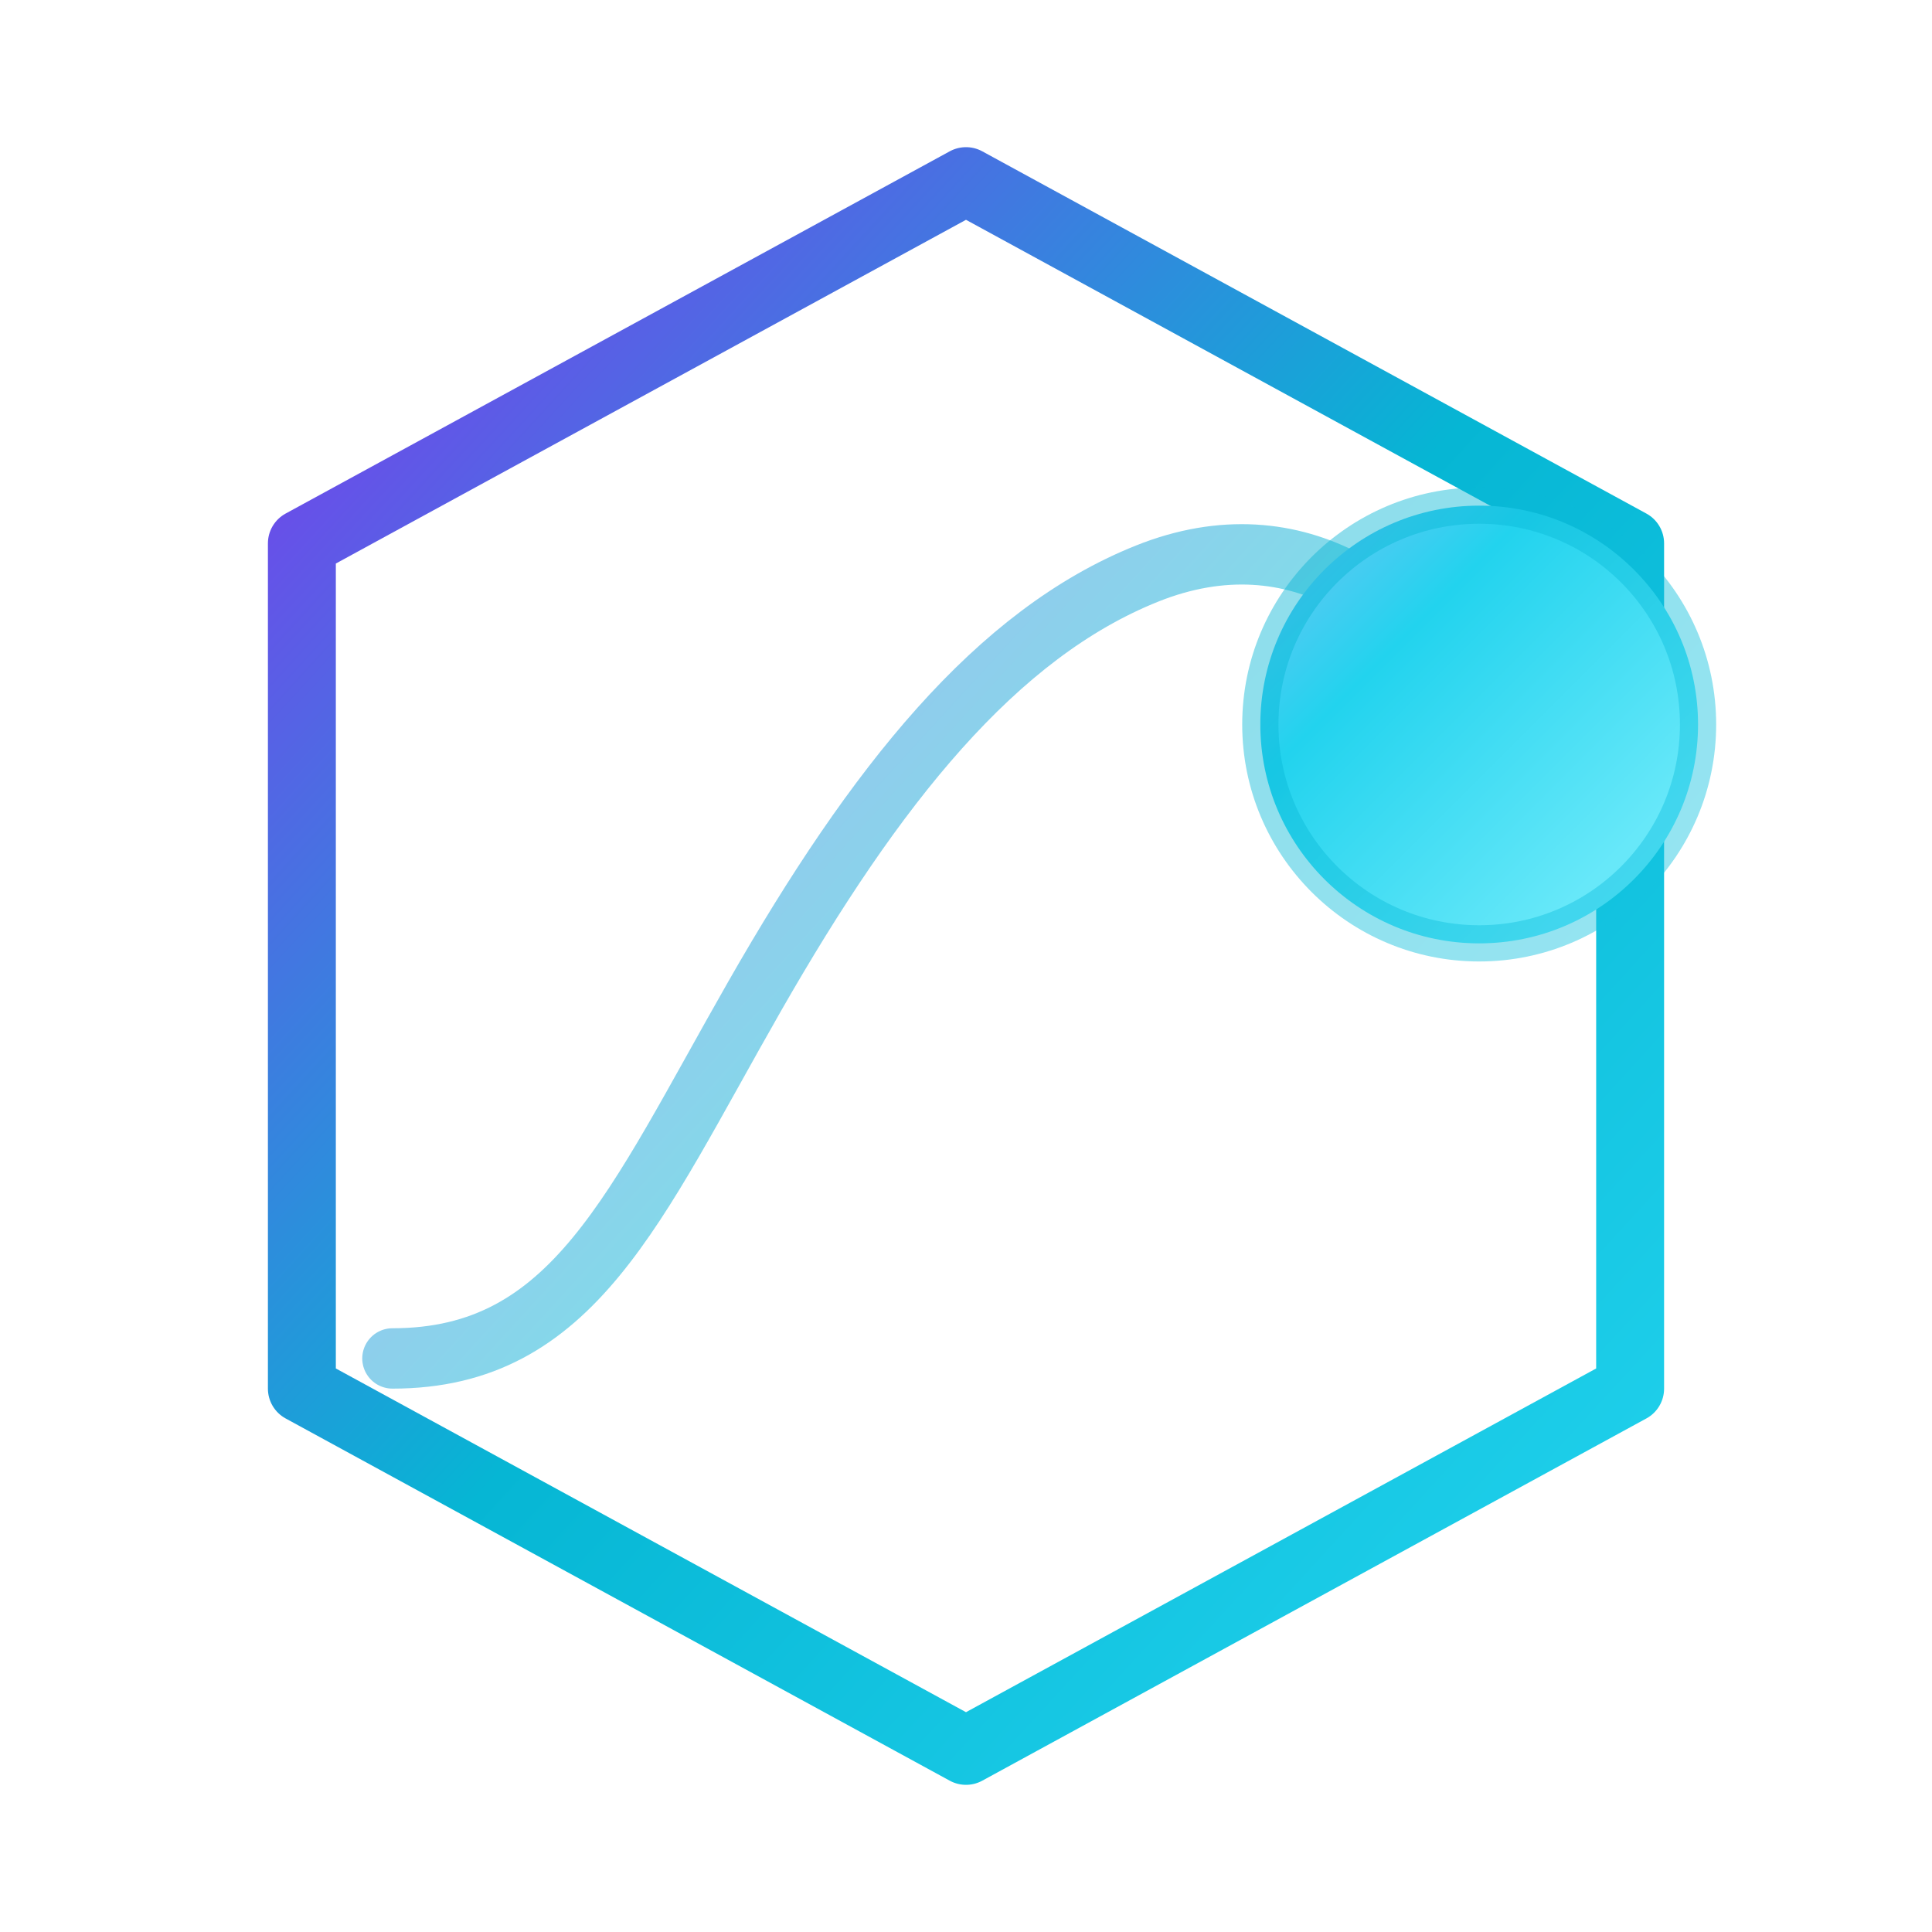
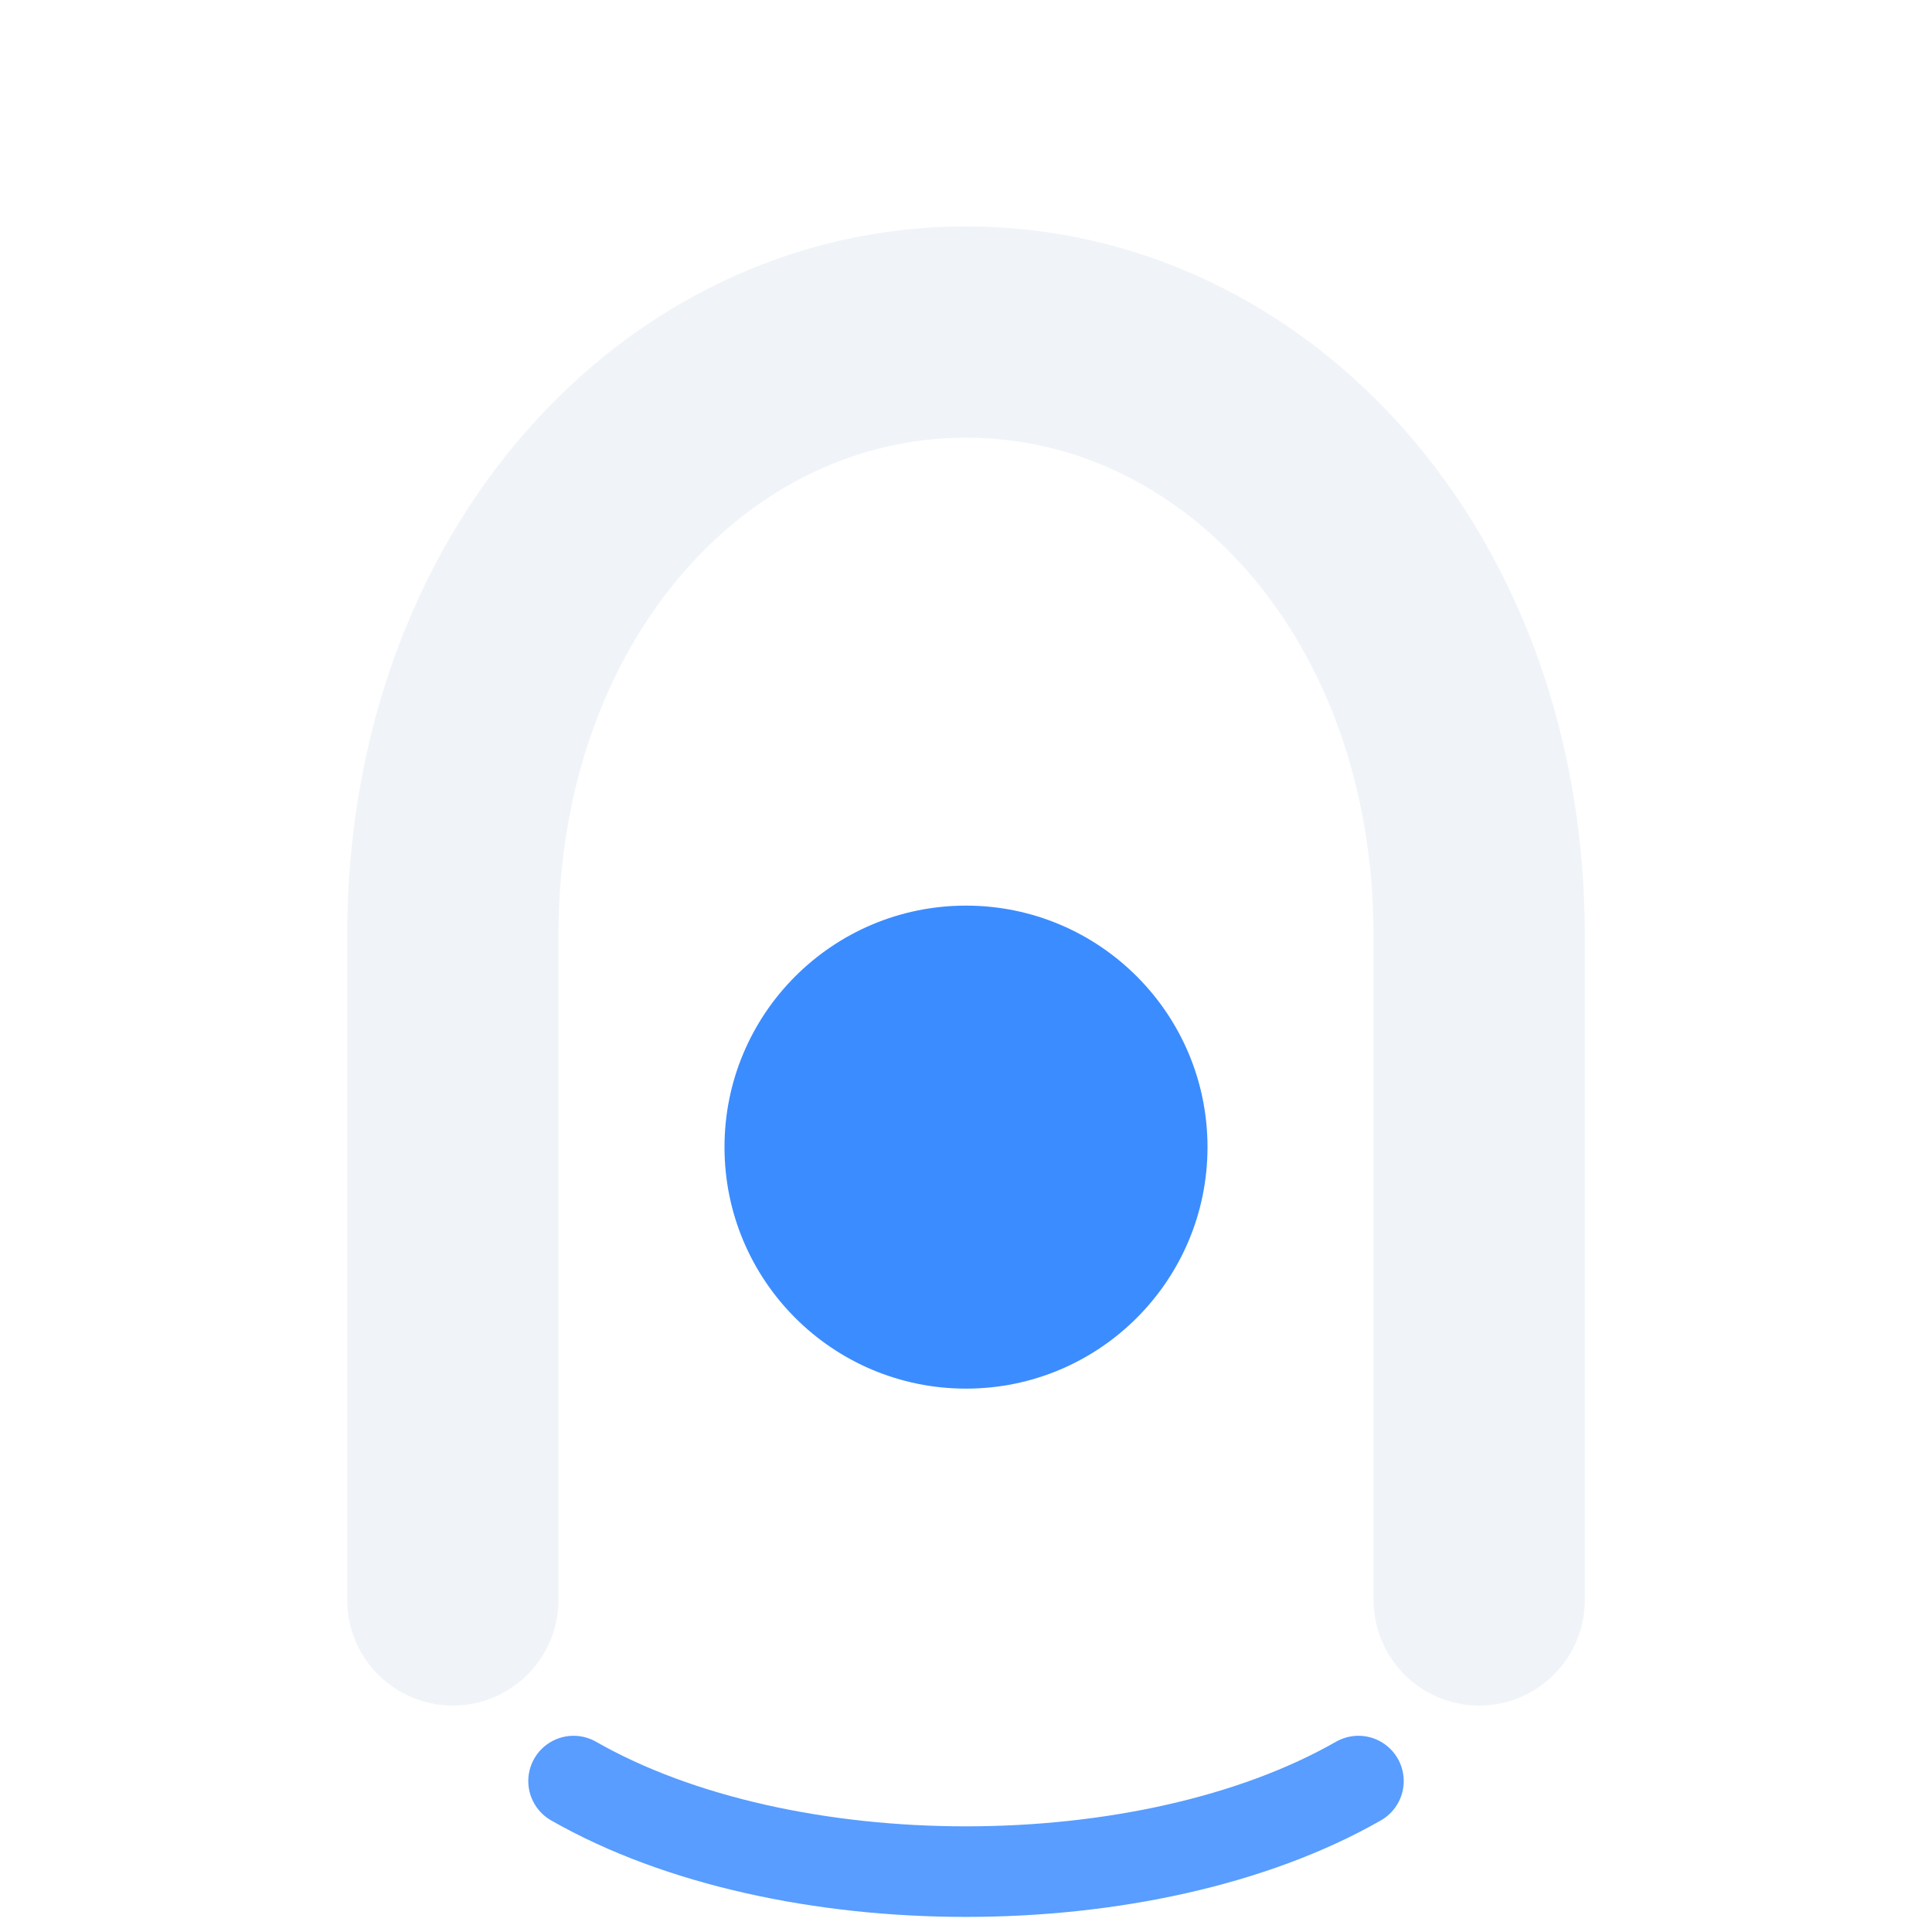
<svg xmlns="http://www.w3.org/2000/svg" viewBox="0 0 64 64" fill="none" role="img" aria-label="Boing Network">
-   <defs>
-     <linearGradient id="boingMarkFrame" x1="8" y1="10" x2="56" y2="54" gradientUnits="userSpaceOnUse">
-       <stop stop-color="#7c3aed" />
-       <stop offset="0.5" stop-color="#06b6d4" />
-       <stop offset="1" stop-color="#22d3ee" />
-     </linearGradient>
-     <linearGradient id="boingMarkOrb" x1="36" y1="14" x2="52" y2="30" gradientUnits="userSpaceOnUse">
-       <stop stop-color="#c4b5fd" />
-       <stop offset="0.55" stop-color="#22d3ee" />
-       <stop offset="1" stop-color="#67e8f9" />
-     </linearGradient>
-   </defs>
-   <path d="M32 6 L54 18 L54 46 L32 58 L10 46 L10 18 Z" fill="none" stroke="url(#boingMarkFrame)" stroke-width="2.25" stroke-linejoin="round" />
-   <path d="M13 45 C 19 45 21 40 25 33 C 29 26 33 21 38 19 C 43 17 47 20 49 24" fill="none" stroke="url(#boingMarkFrame)" stroke-width="2" stroke-linecap="round" stroke-linejoin="round" opacity="0.5" />
-   <circle cx="49" cy="24" r="7.25" fill="url(#boingMarkOrb)" />
-   <circle cx="49" cy="24" r="7.25" fill="none" stroke="url(#boingMarkFrame)" stroke-width="1.2" opacity="0.45" />
+   <path d="M15 53 V31 C15 19.4 22.7 11 32 11 C41.3 11 49 19.4 49 31 V53" stroke="#F0F4F8" stroke-width="7" stroke-linecap="round" stroke-linejoin="round" />
+   <circle cx="32" cy="38" r="8" fill="#3B8CFF" />
+   <path d="M19 59 C26 63 38 63 45 59" stroke="#3B8CFF" stroke-width="3" stroke-linecap="round" opacity="0.85" />
</svg>
